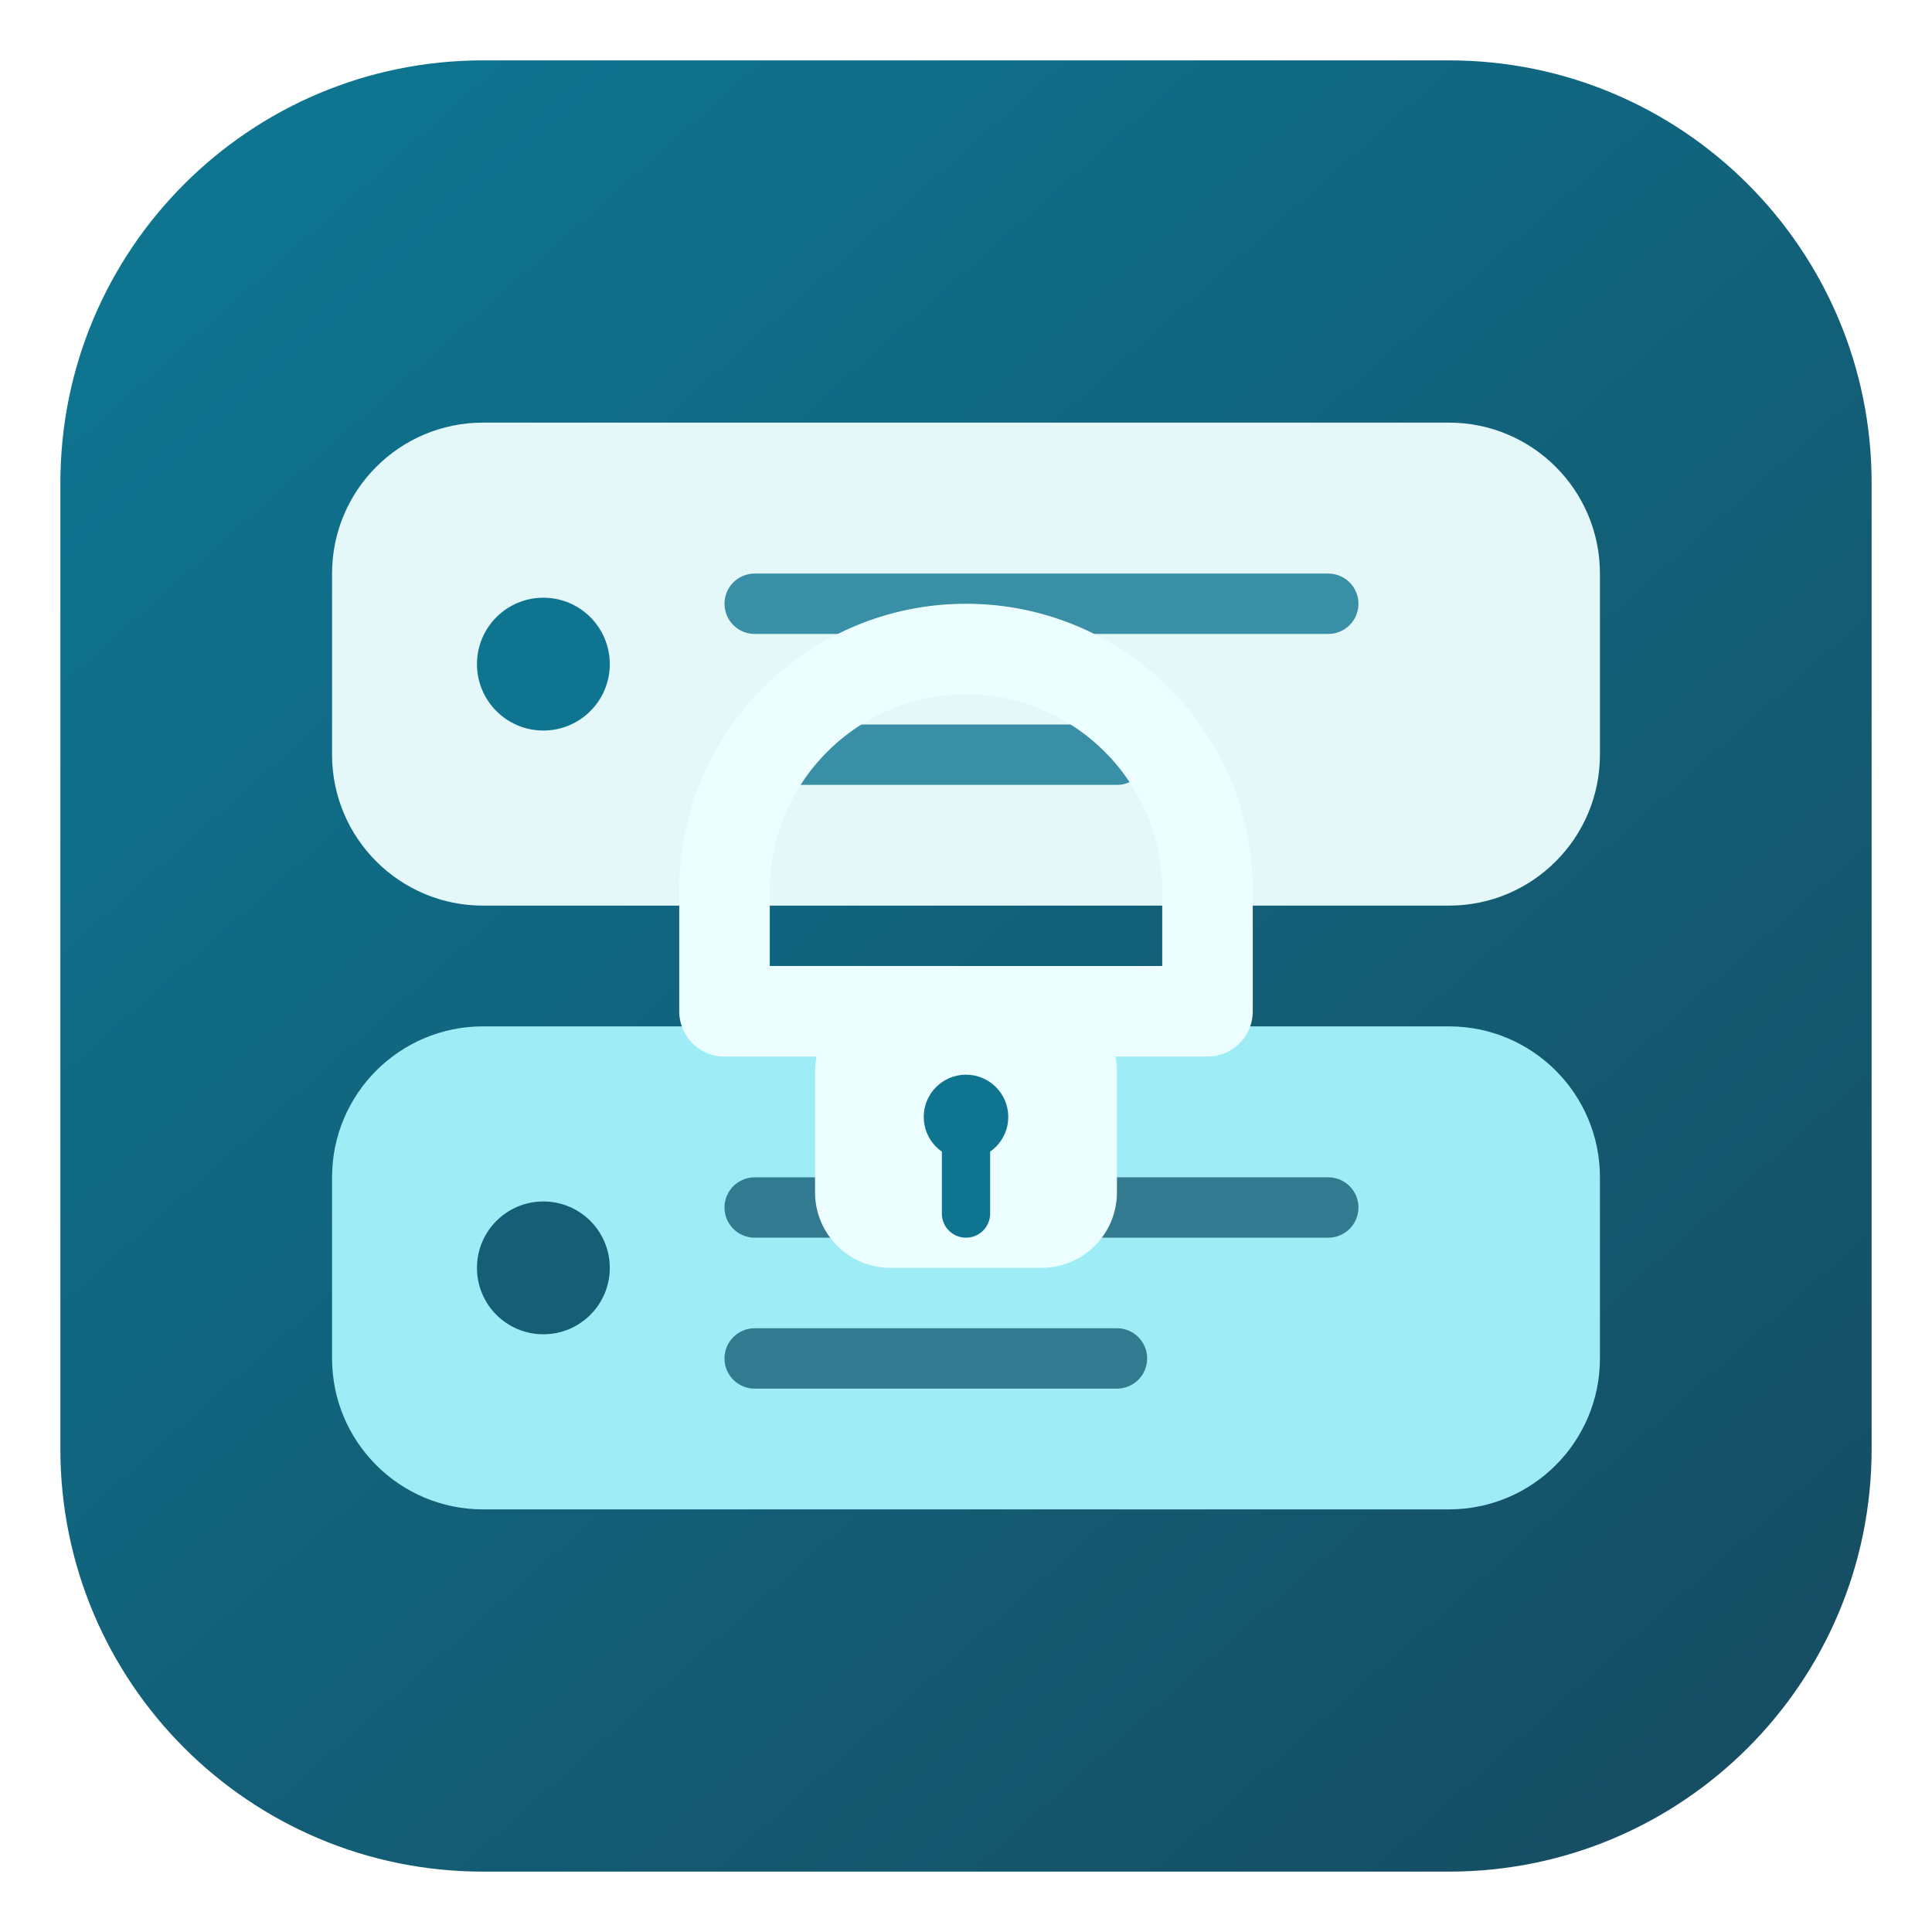
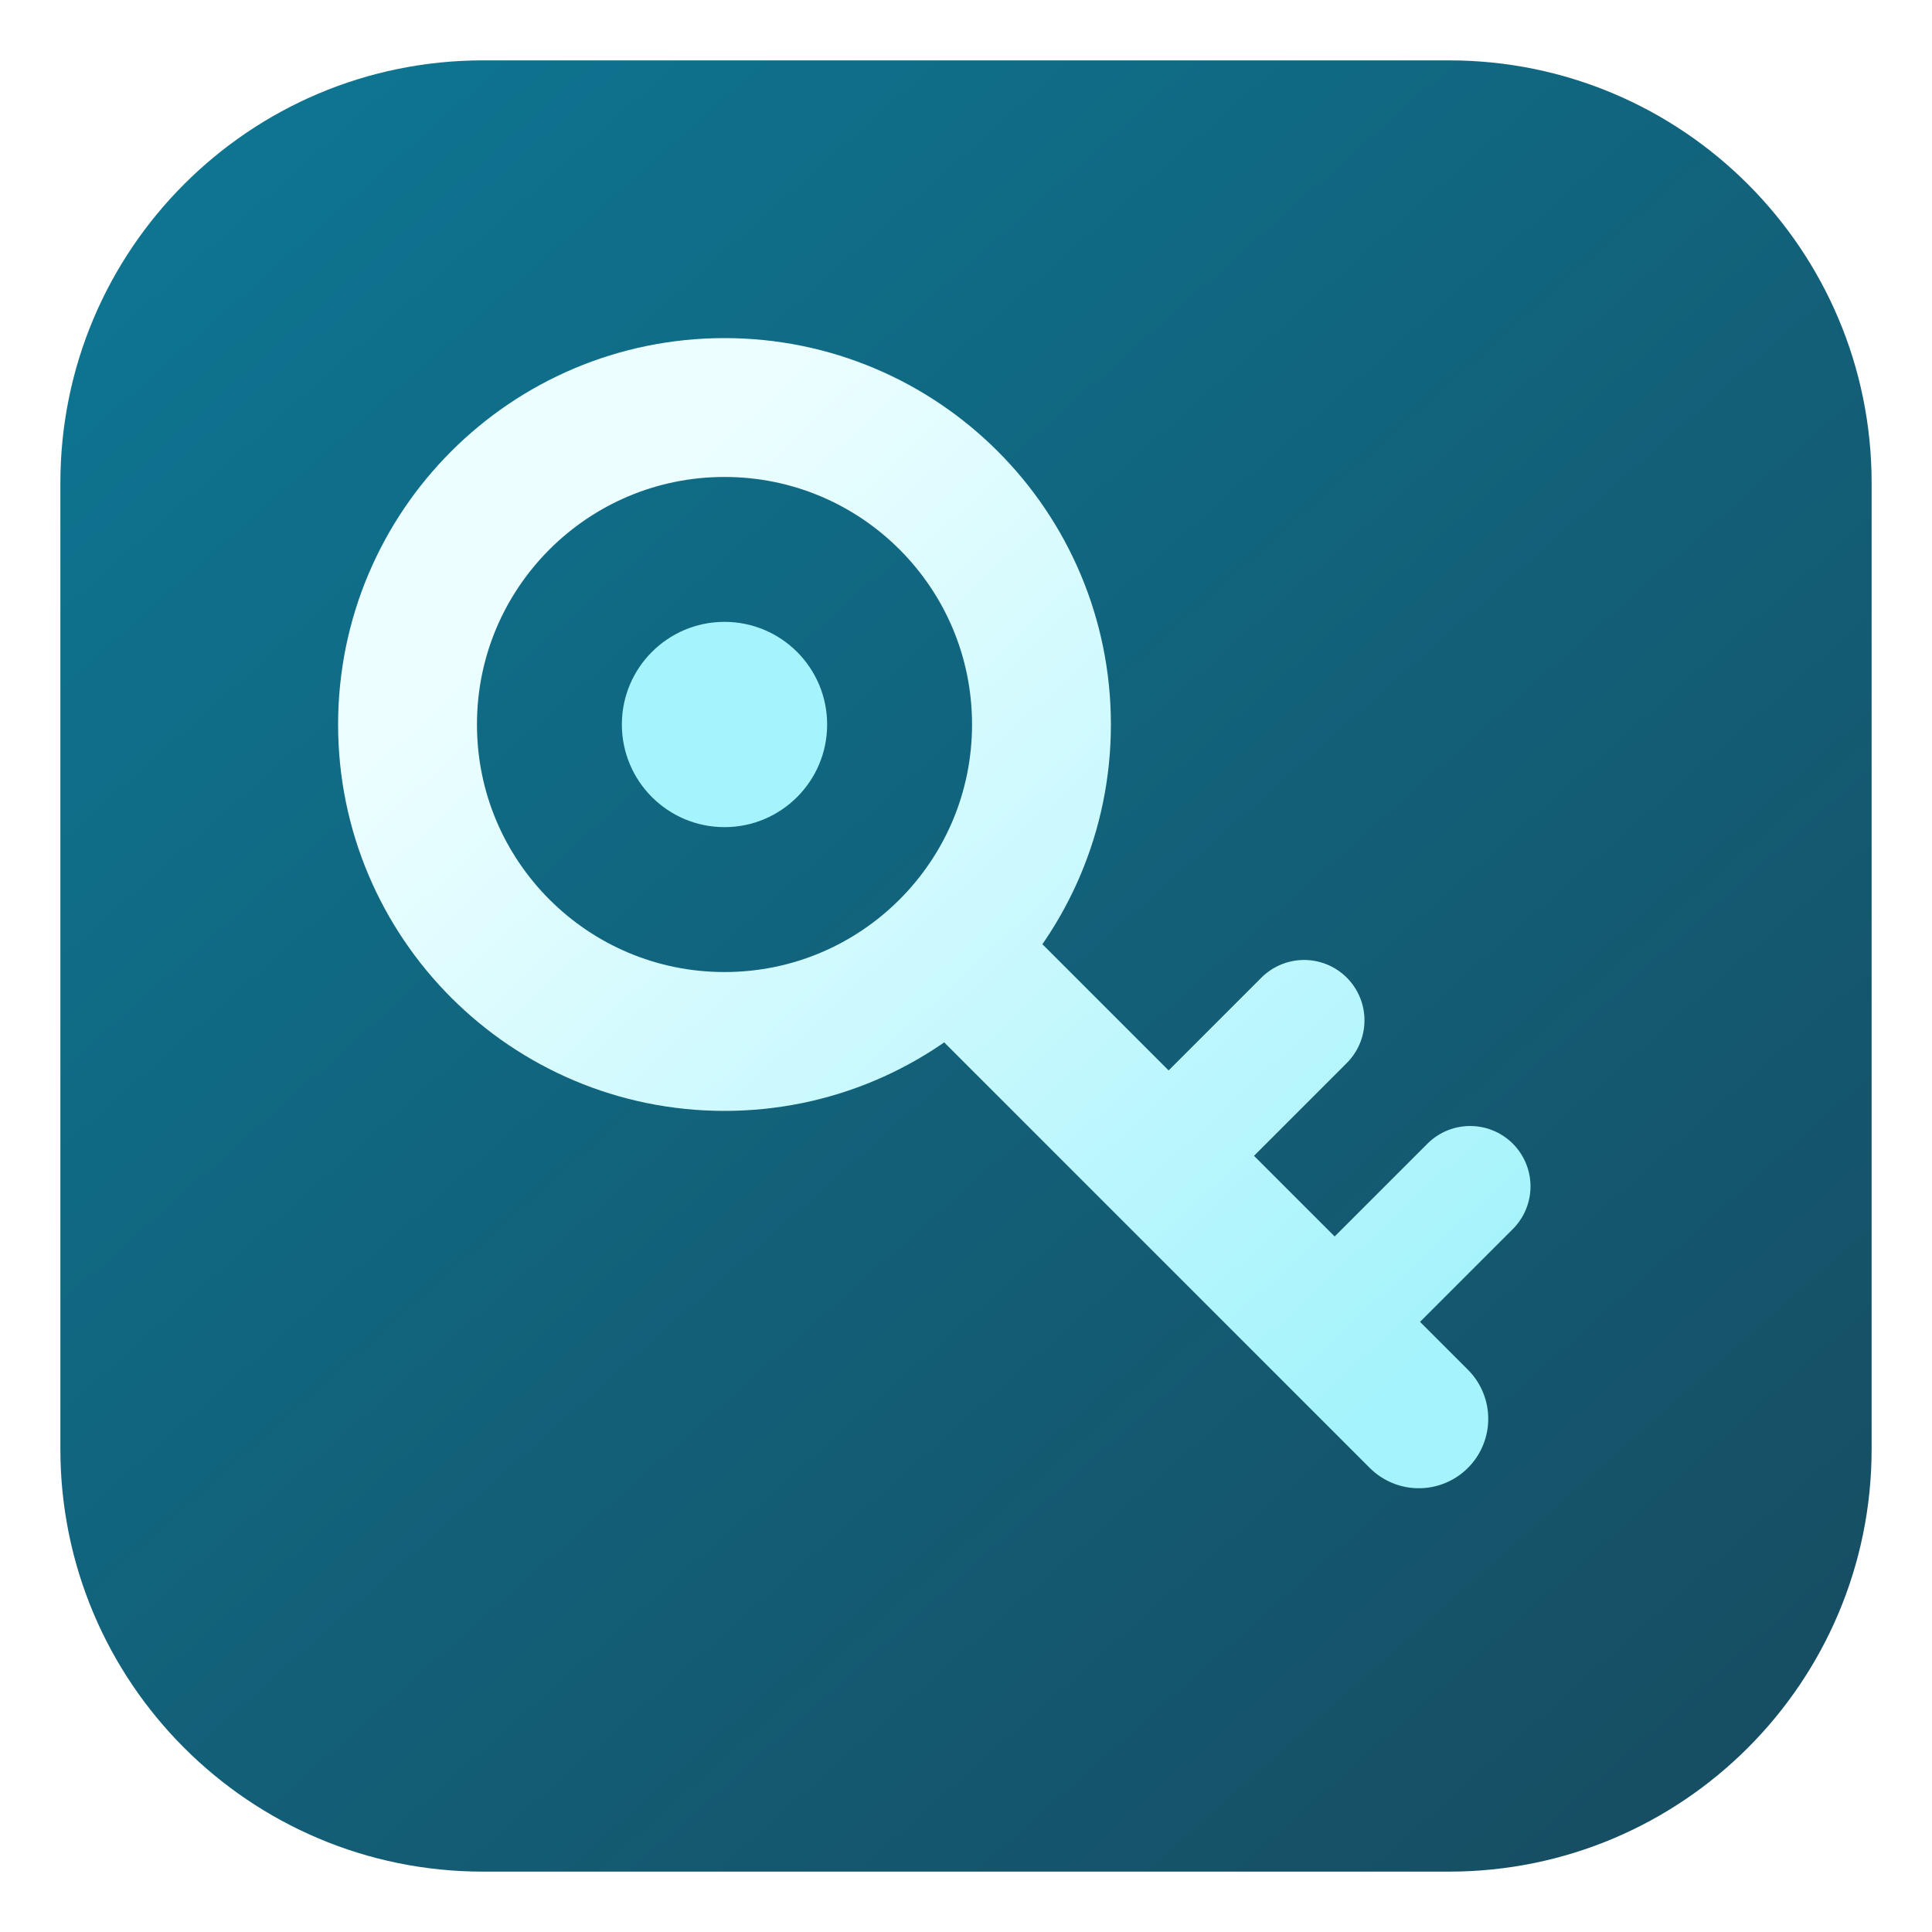
<svg xmlns="http://www.w3.org/2000/svg" width="64" height="64" viewBox="0 0 64 64" role="img" aria-labelledby="title">
  <defs>
    <linearGradient id="bg" x1="8" y1="6" x2="56" y2="60" gradientUnits="userSpaceOnUse">
      <stop offset="0" stop-color="#0e7490" />
      <stop offset="1" stop-color="#164e63" />
    </linearGradient>
+     <linearGradient id="key" x1="20" y1="18" x2="46" y2="46" gradientUnits="userSpaceOnUse">
+       <stop offset="0" stop-color="#ecfeff" />
+       <stop offset="1" stop-color="#a5f3fc" />
+     </linearGradient>
  </defs>
  <rect x="2" y="2" width="60" height="60" rx="14" fill="url(#bg)" />
-   <rect x="11" y="14" width="42" height="16" rx="5" fill="#ecfeff" opacity=".96" />
-   <circle cx="18" cy="22" r="2.2" fill="#0e7490" />
-   <path d="M25 20h19M25 25h12" stroke="#0e7490" stroke-width="2" stroke-linecap="round" opacity=".8" />
-   <rect x="11" y="34" width="42" height="16" rx="5" fill="#a5f3fc" opacity=".95" />
-   <circle cx="18" cy="42" r="2.2" fill="#155e75" />
-   <path d="M25 40h19M25 45h12" stroke="#155e75" stroke-width="2" stroke-linecap="round" opacity=".8" />
-   <path d="M24 33.5h16v-4a8 8 0 0 0-16 0v4Z" fill="none" stroke="#ecfeff" stroke-width="3" stroke-linejoin="round" />
-   <rect x="27" y="33" width="10" height="9" rx="2.5" fill="#ecfeff" />
-   <circle cx="32" cy="37" r="1.4" fill="#0e7490" />
-   <path d="M32 38.2v2" stroke="#0e7490" stroke-width="1.6" stroke-linecap="round" />
+   <circle cx="24" cy="24" r="10.5" fill="none" stroke="url(#key)" stroke-width="4.6" />
+   <circle cx="24" cy="24" r="3.4" fill="#a5f3fc" />
+   <path d="M31.6 31.6 47 47" stroke="url(#key)" stroke-width="4.6" stroke-linecap="round" />
+   <path d="M38.5 38.5 43.2 33.8" stroke="url(#key)" stroke-width="4" stroke-linecap="round" />
+   <path d="M44 44 48.7 39.3" stroke="url(#key)" stroke-width="4" stroke-linecap="round" />
</svg>
